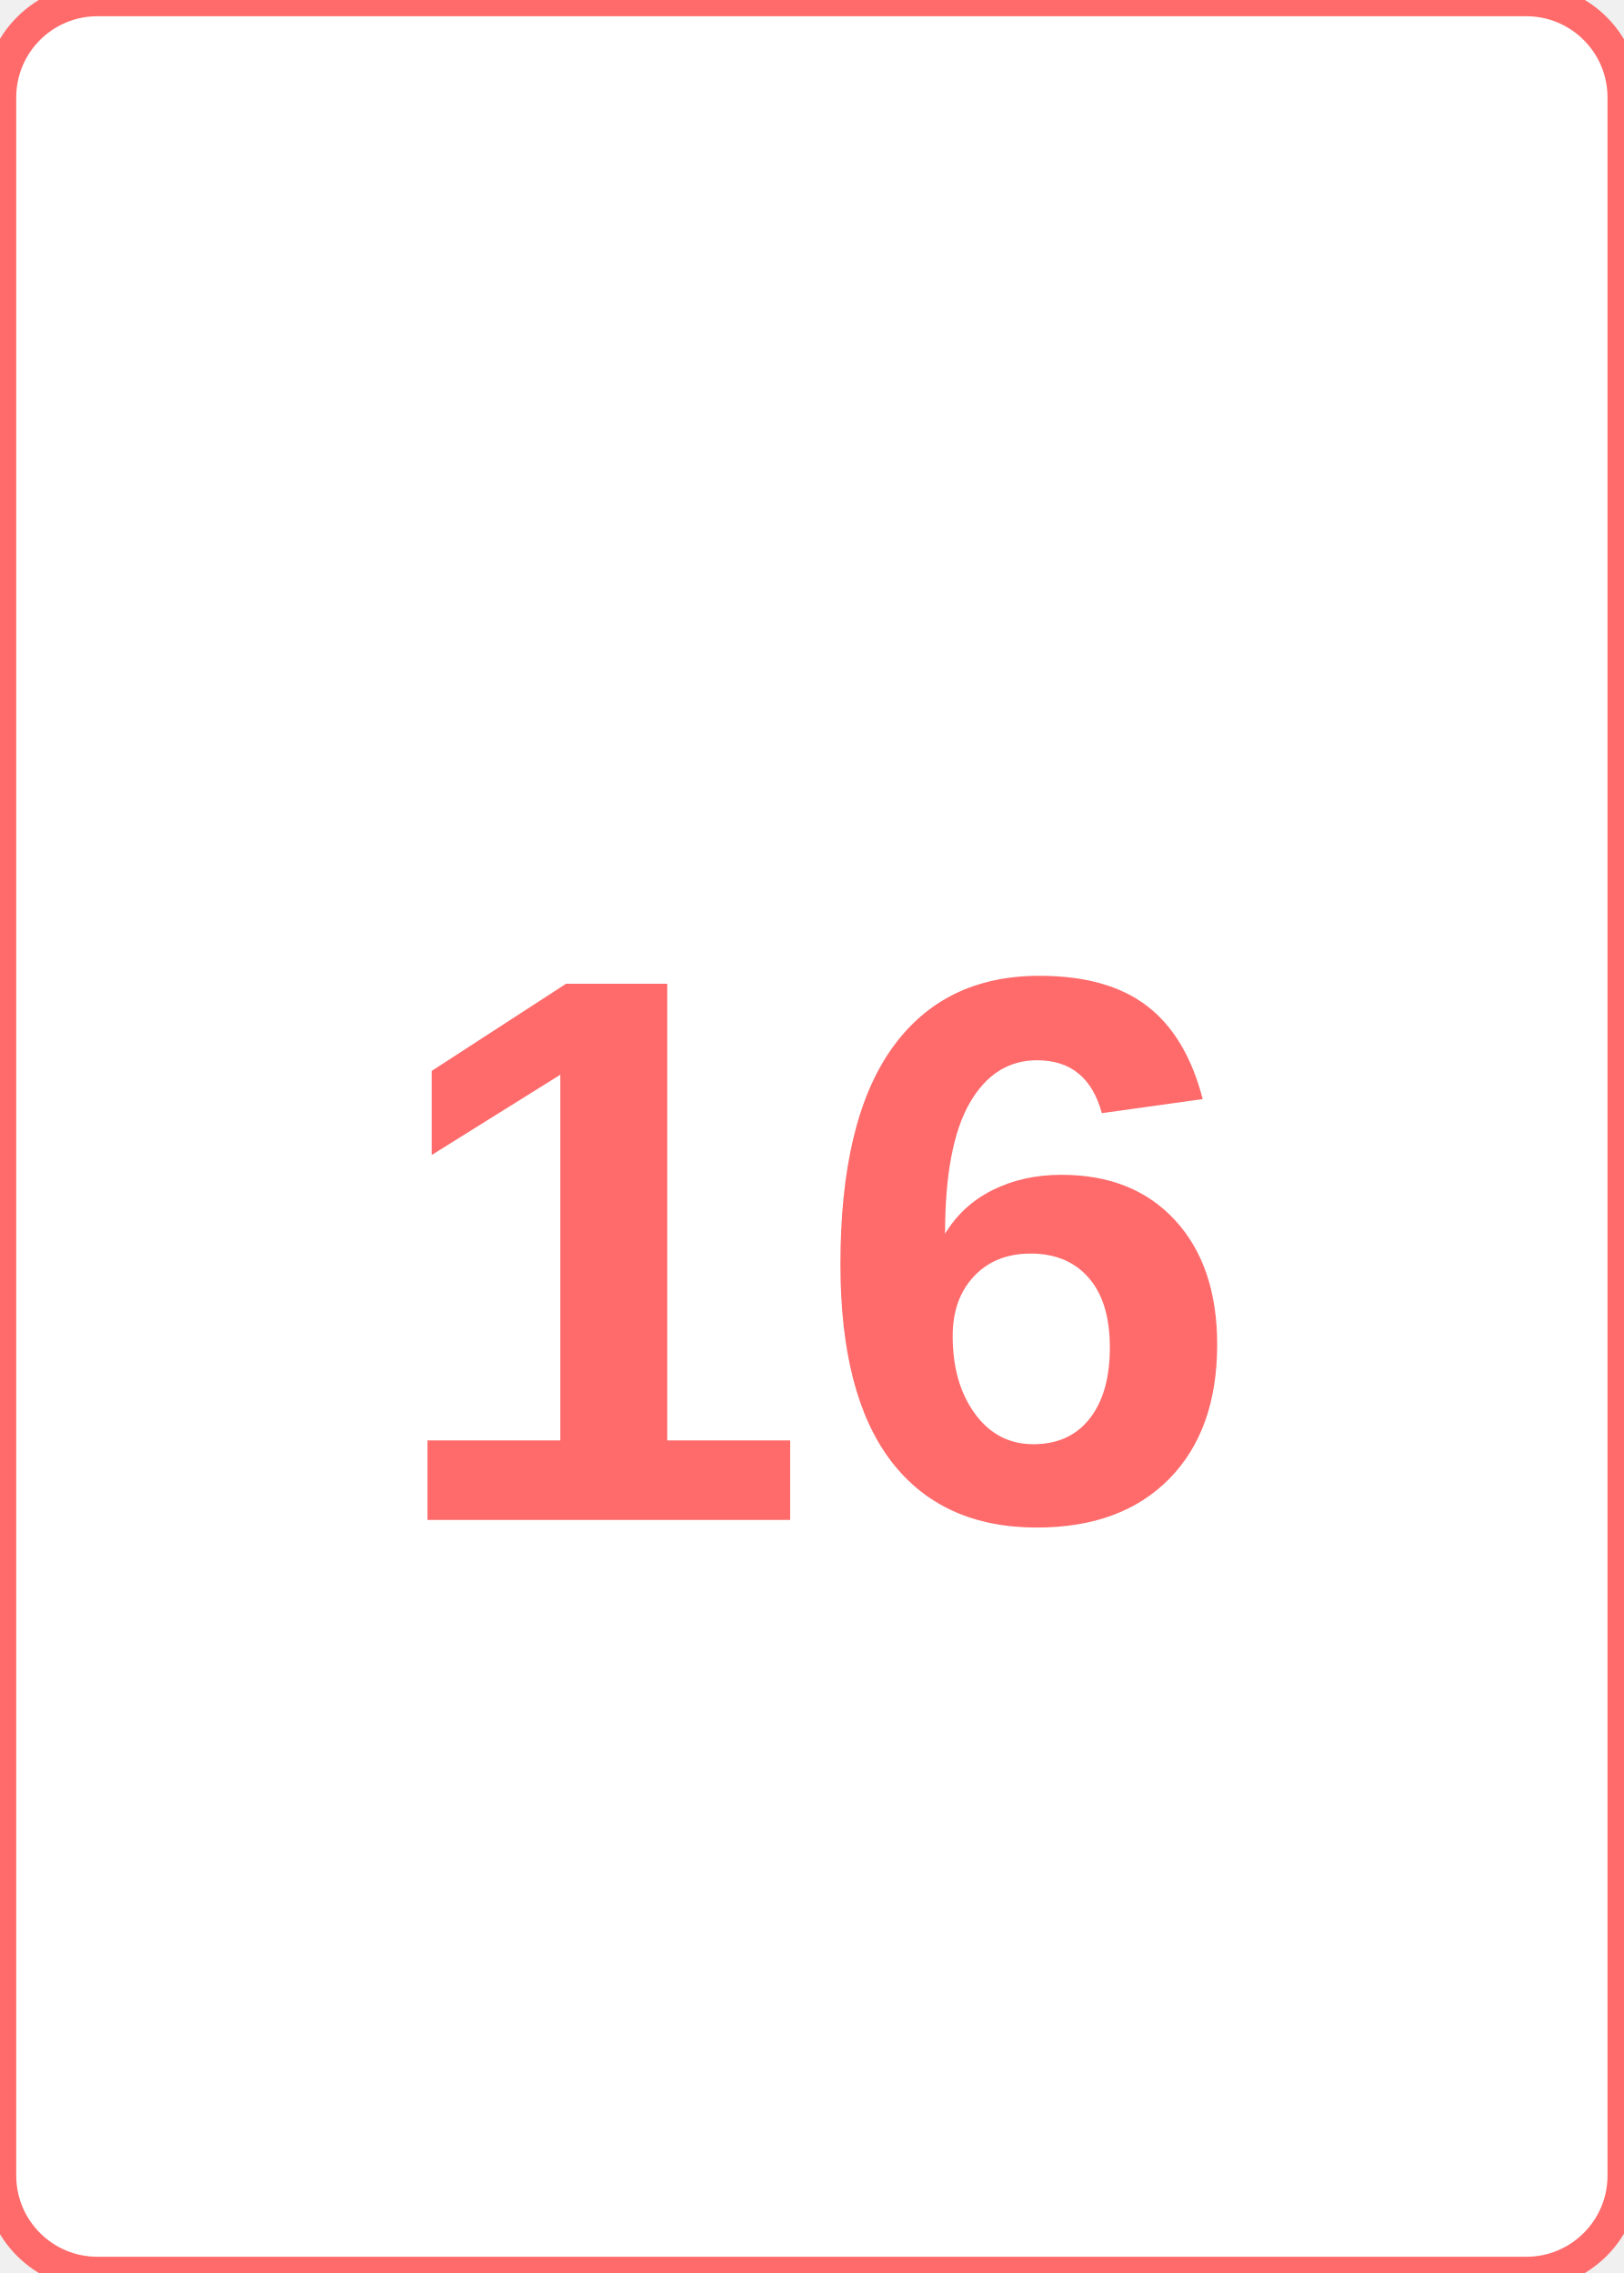
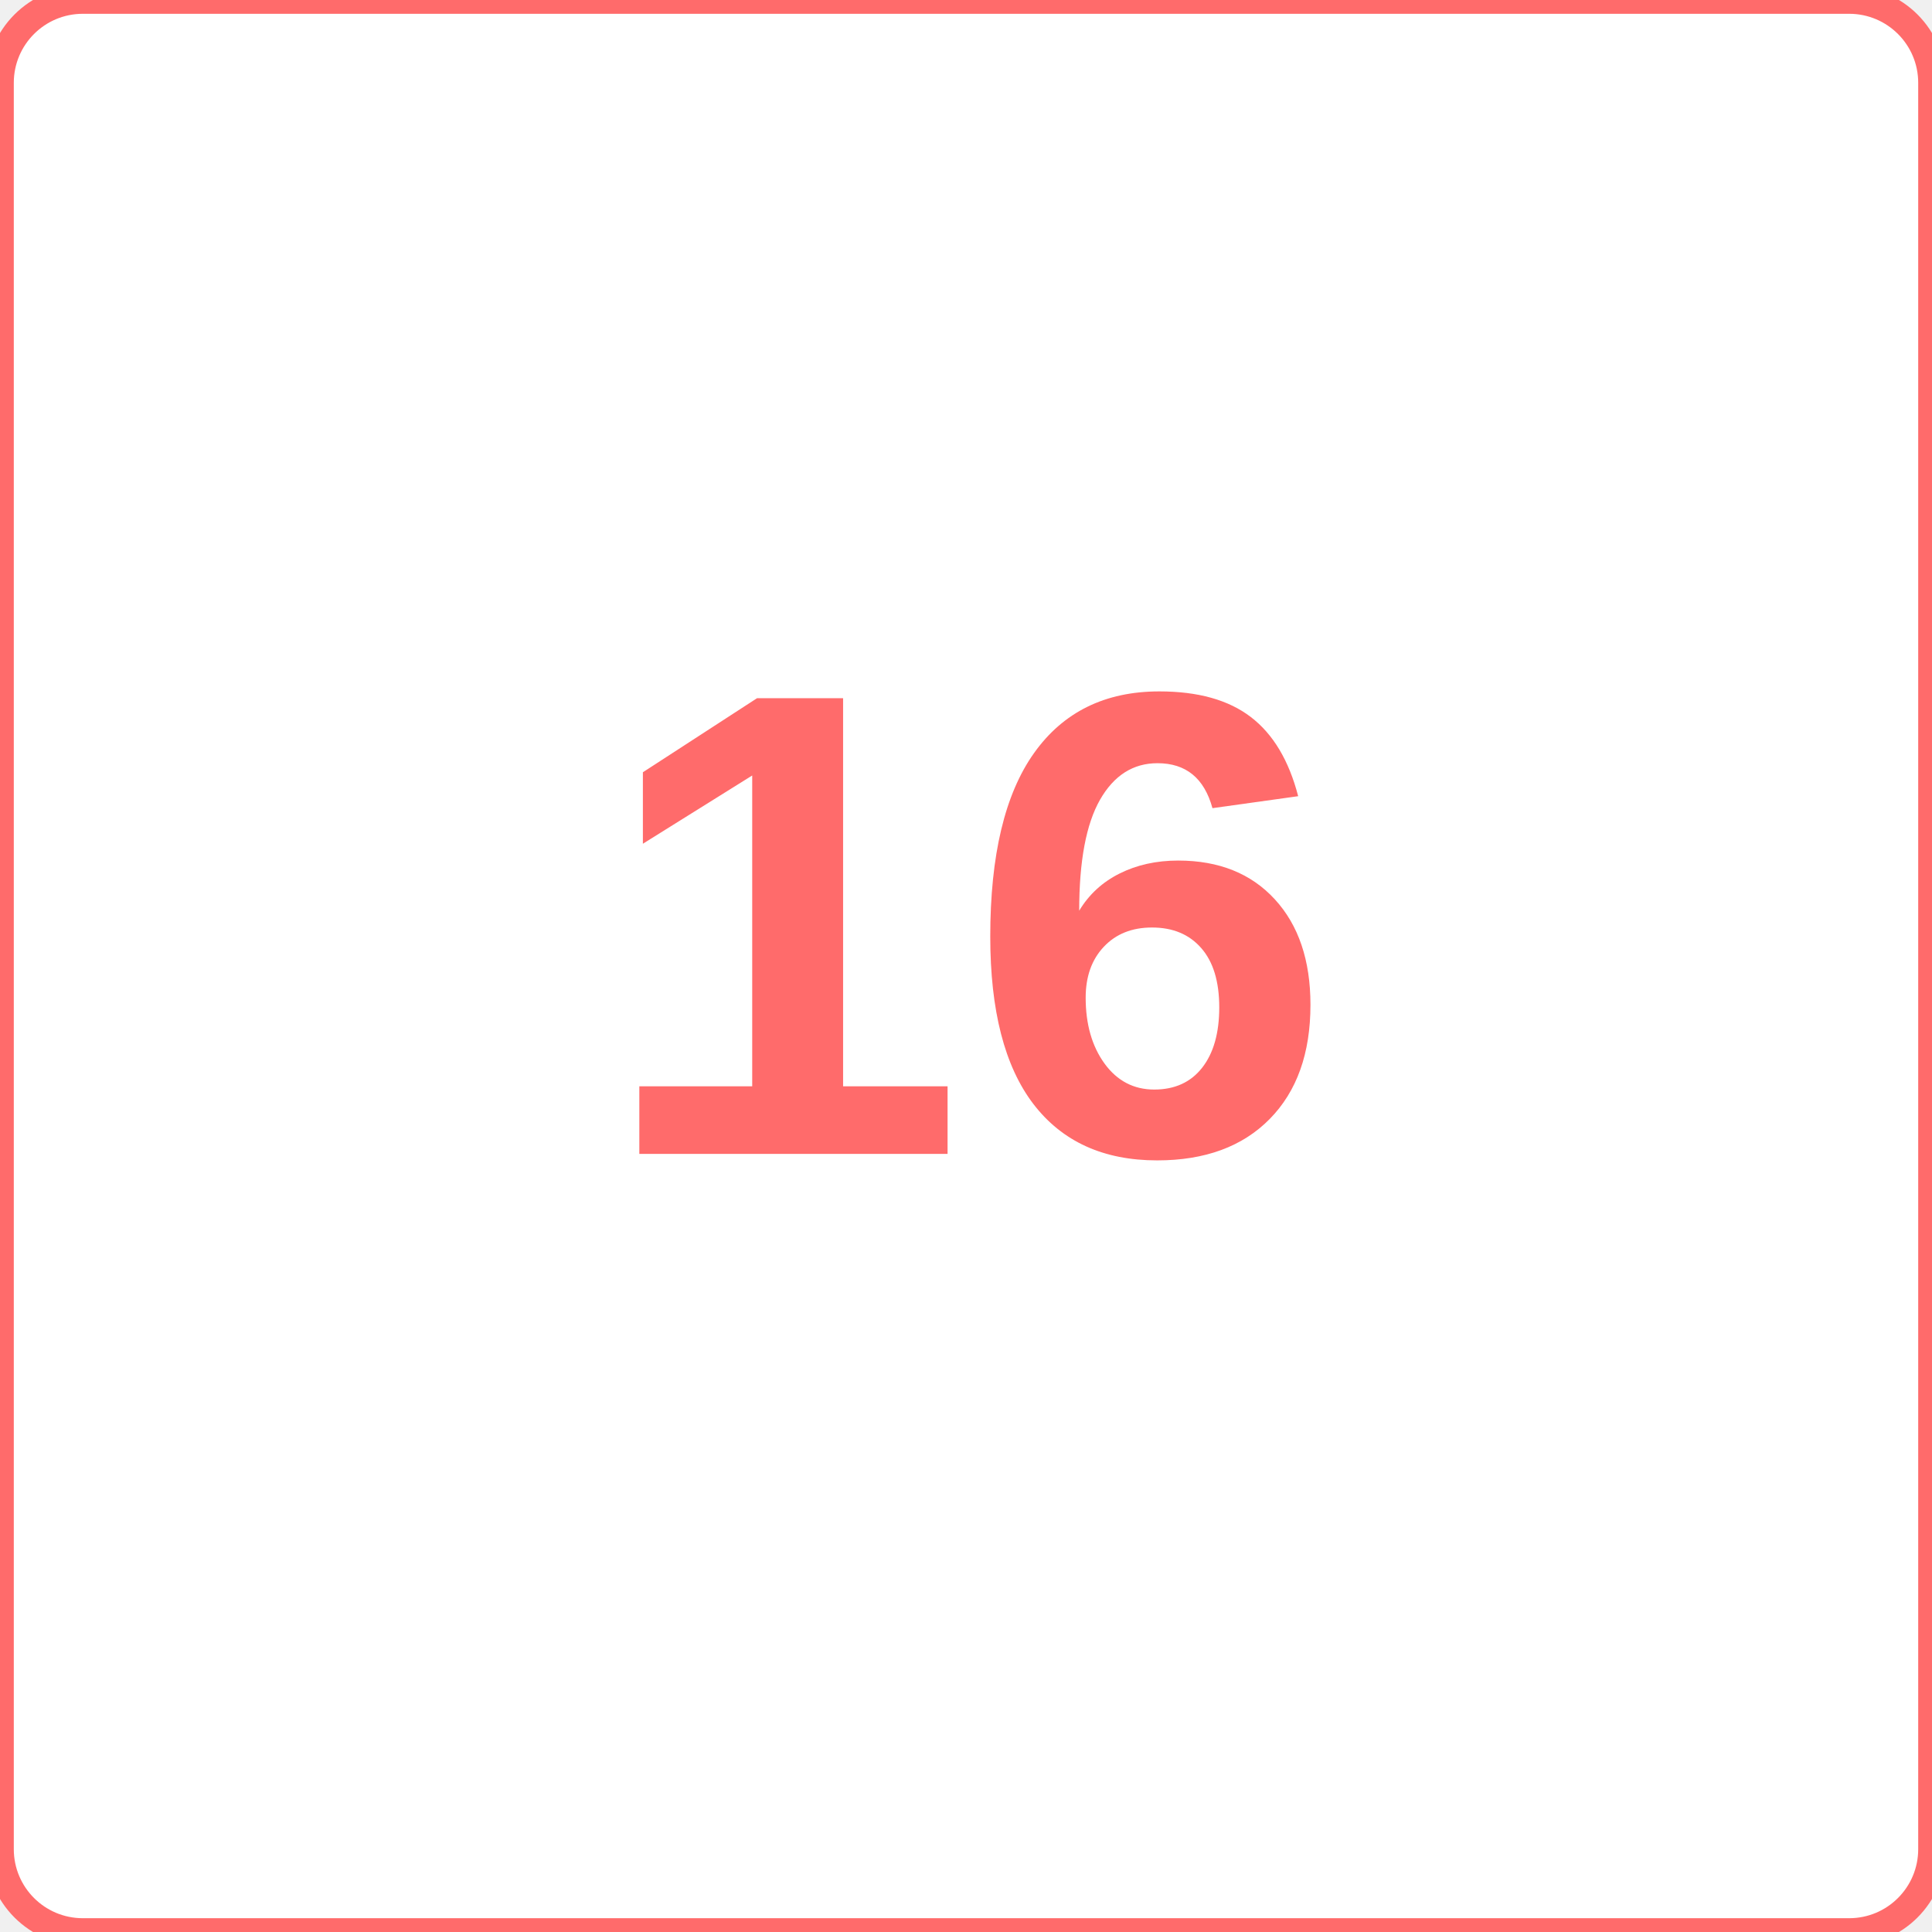
- <svg xmlns="http://www.w3.org/2000/svg" width="200" height="280" viewBox="0 0 200 280">
-   <rect width="200" height="280" rx="12" fill="#FFFFFF" stroke="#FF6B6B" stroke-width="4" />
-   <text x="100" y="160" font-family="Arial, sans-serif" font-size="96" font-weight="bold" fill="#FF6B6B" text-anchor="middle" dominant-baseline="middle">16</text>
+ <svg xmlns="http://www.w3.org/2000/svg" width="280" height="280" viewBox="0 0 280 280">
+   <rect width="280" height="280" rx="12" fill="#FFFFFF" stroke="#FF6B6B" stroke-width="4" />
+   <text x="140" y="140" font-family="Arial, sans-serif" font-size="96" font-weight="bold" fill="#FF6B6B" text-anchor="middle" dominant-baseline="middle">16</text>
</svg>
